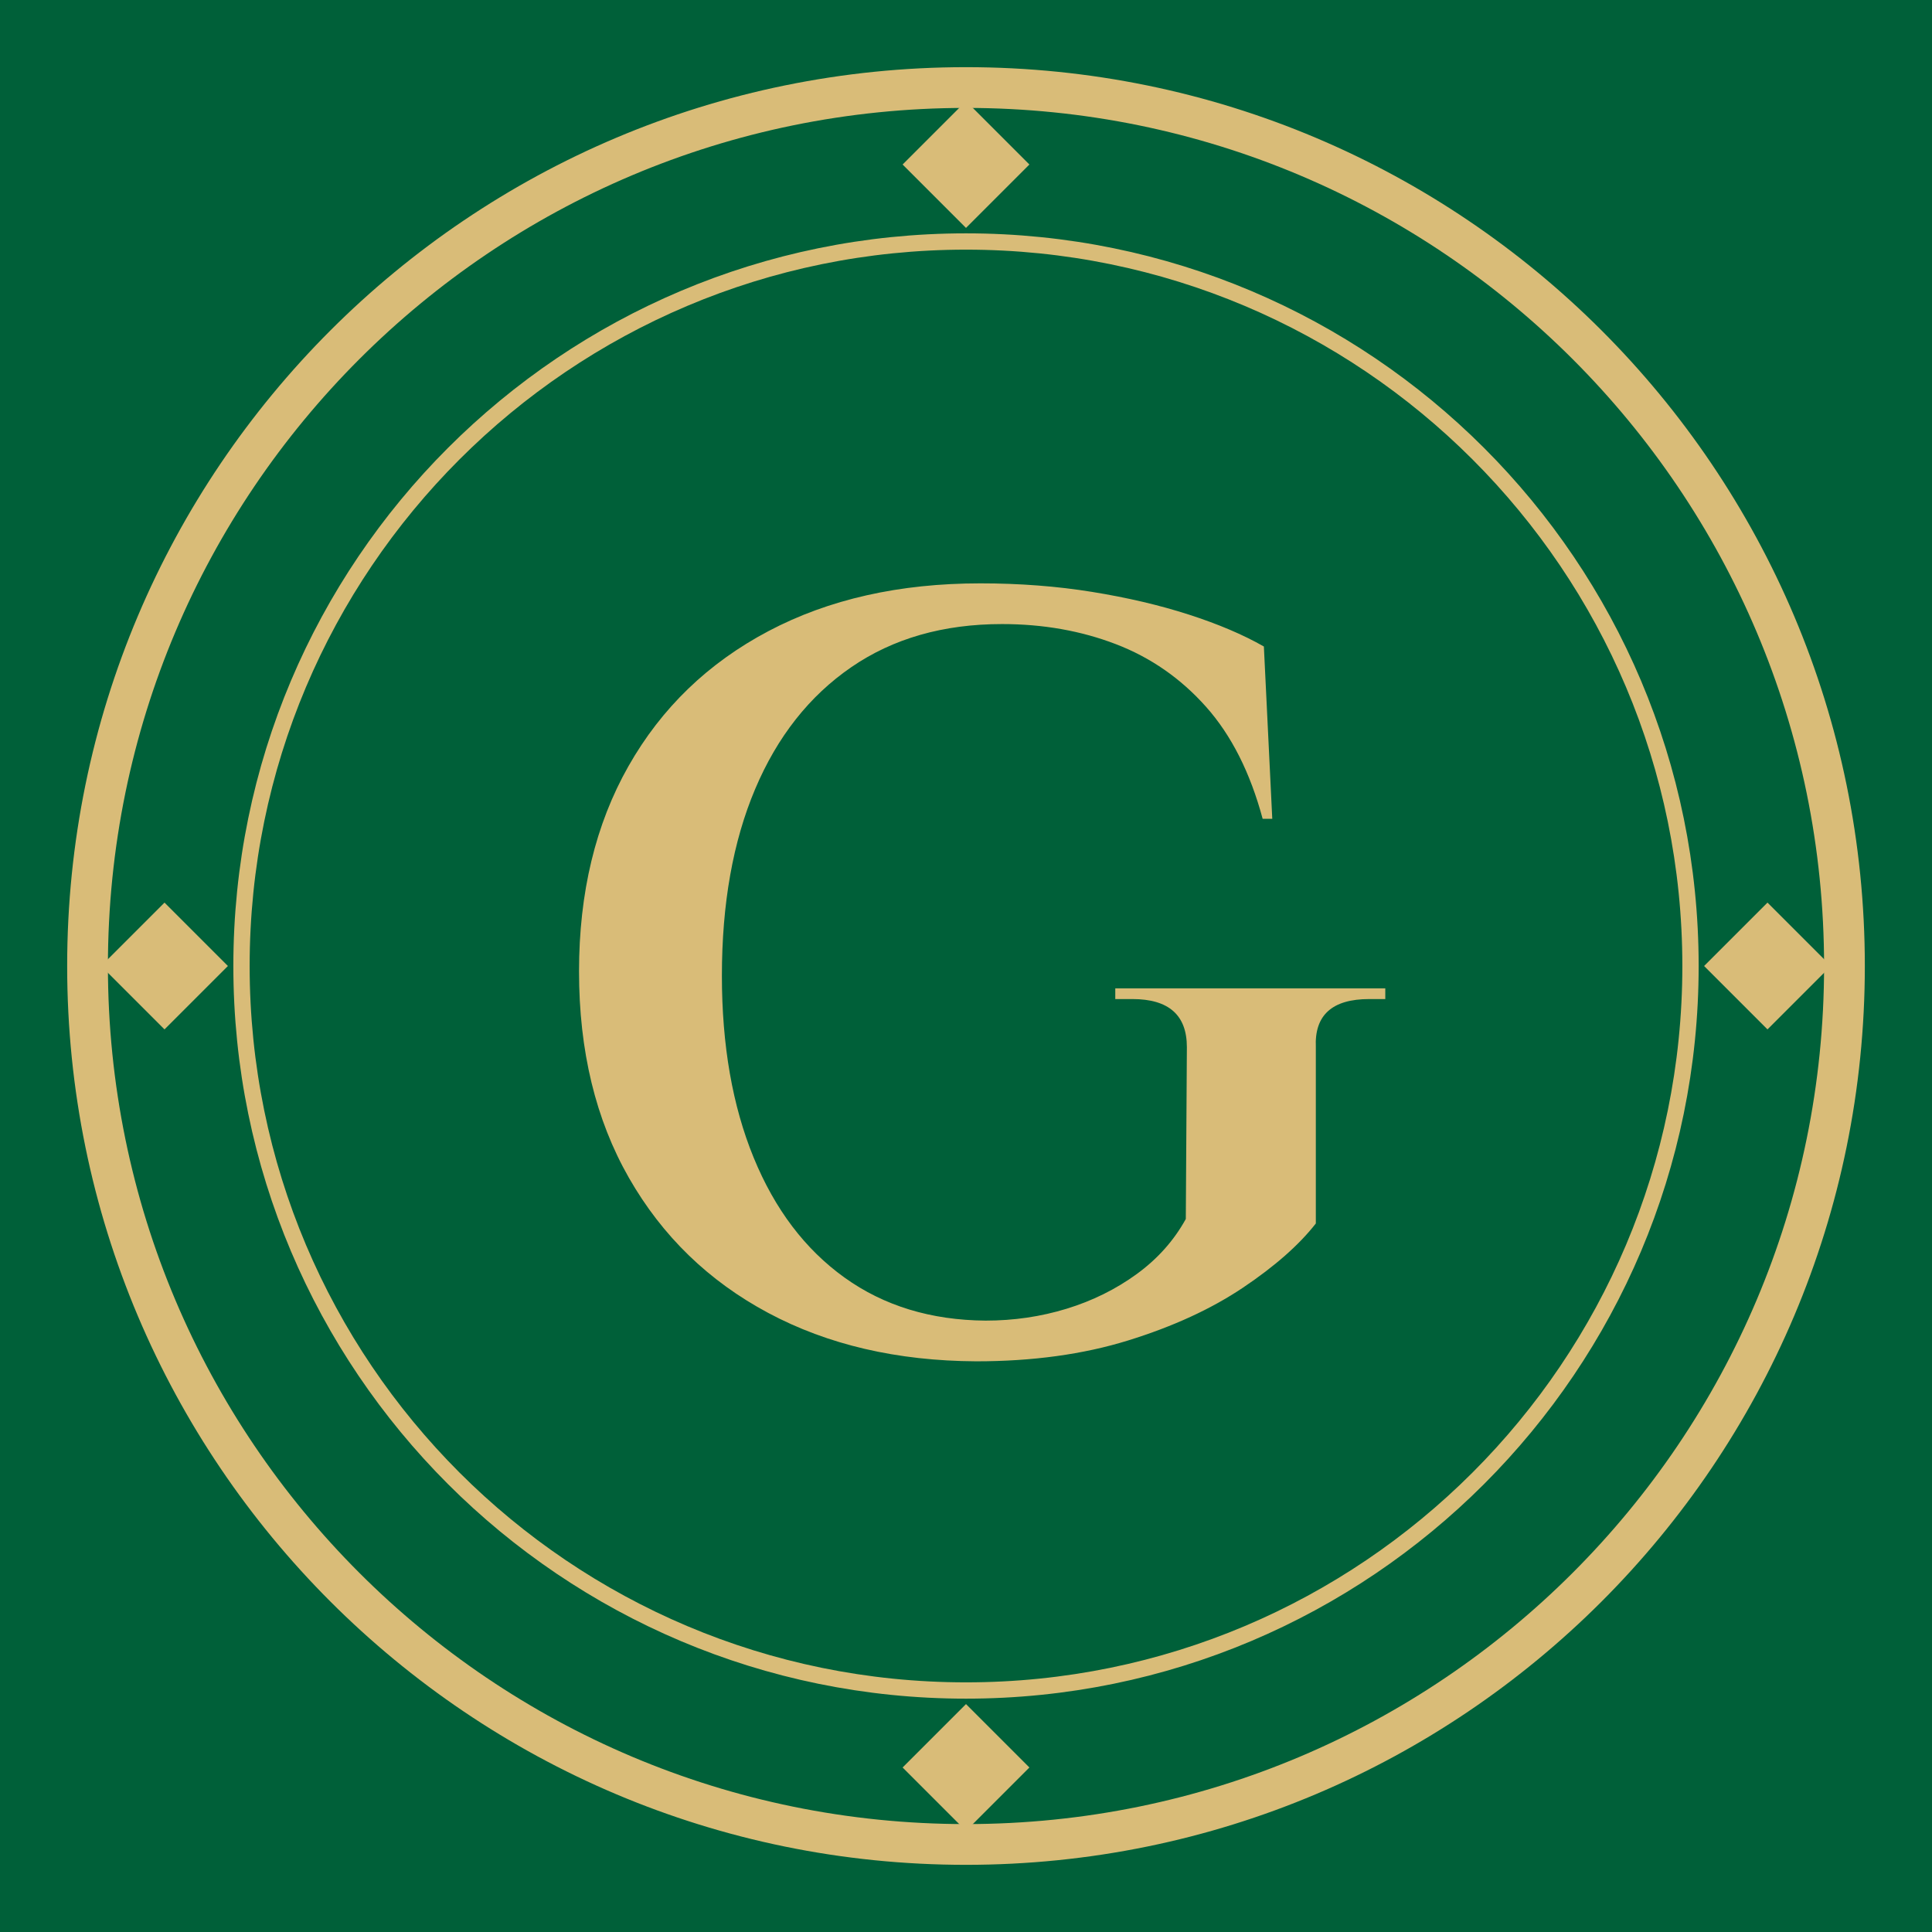
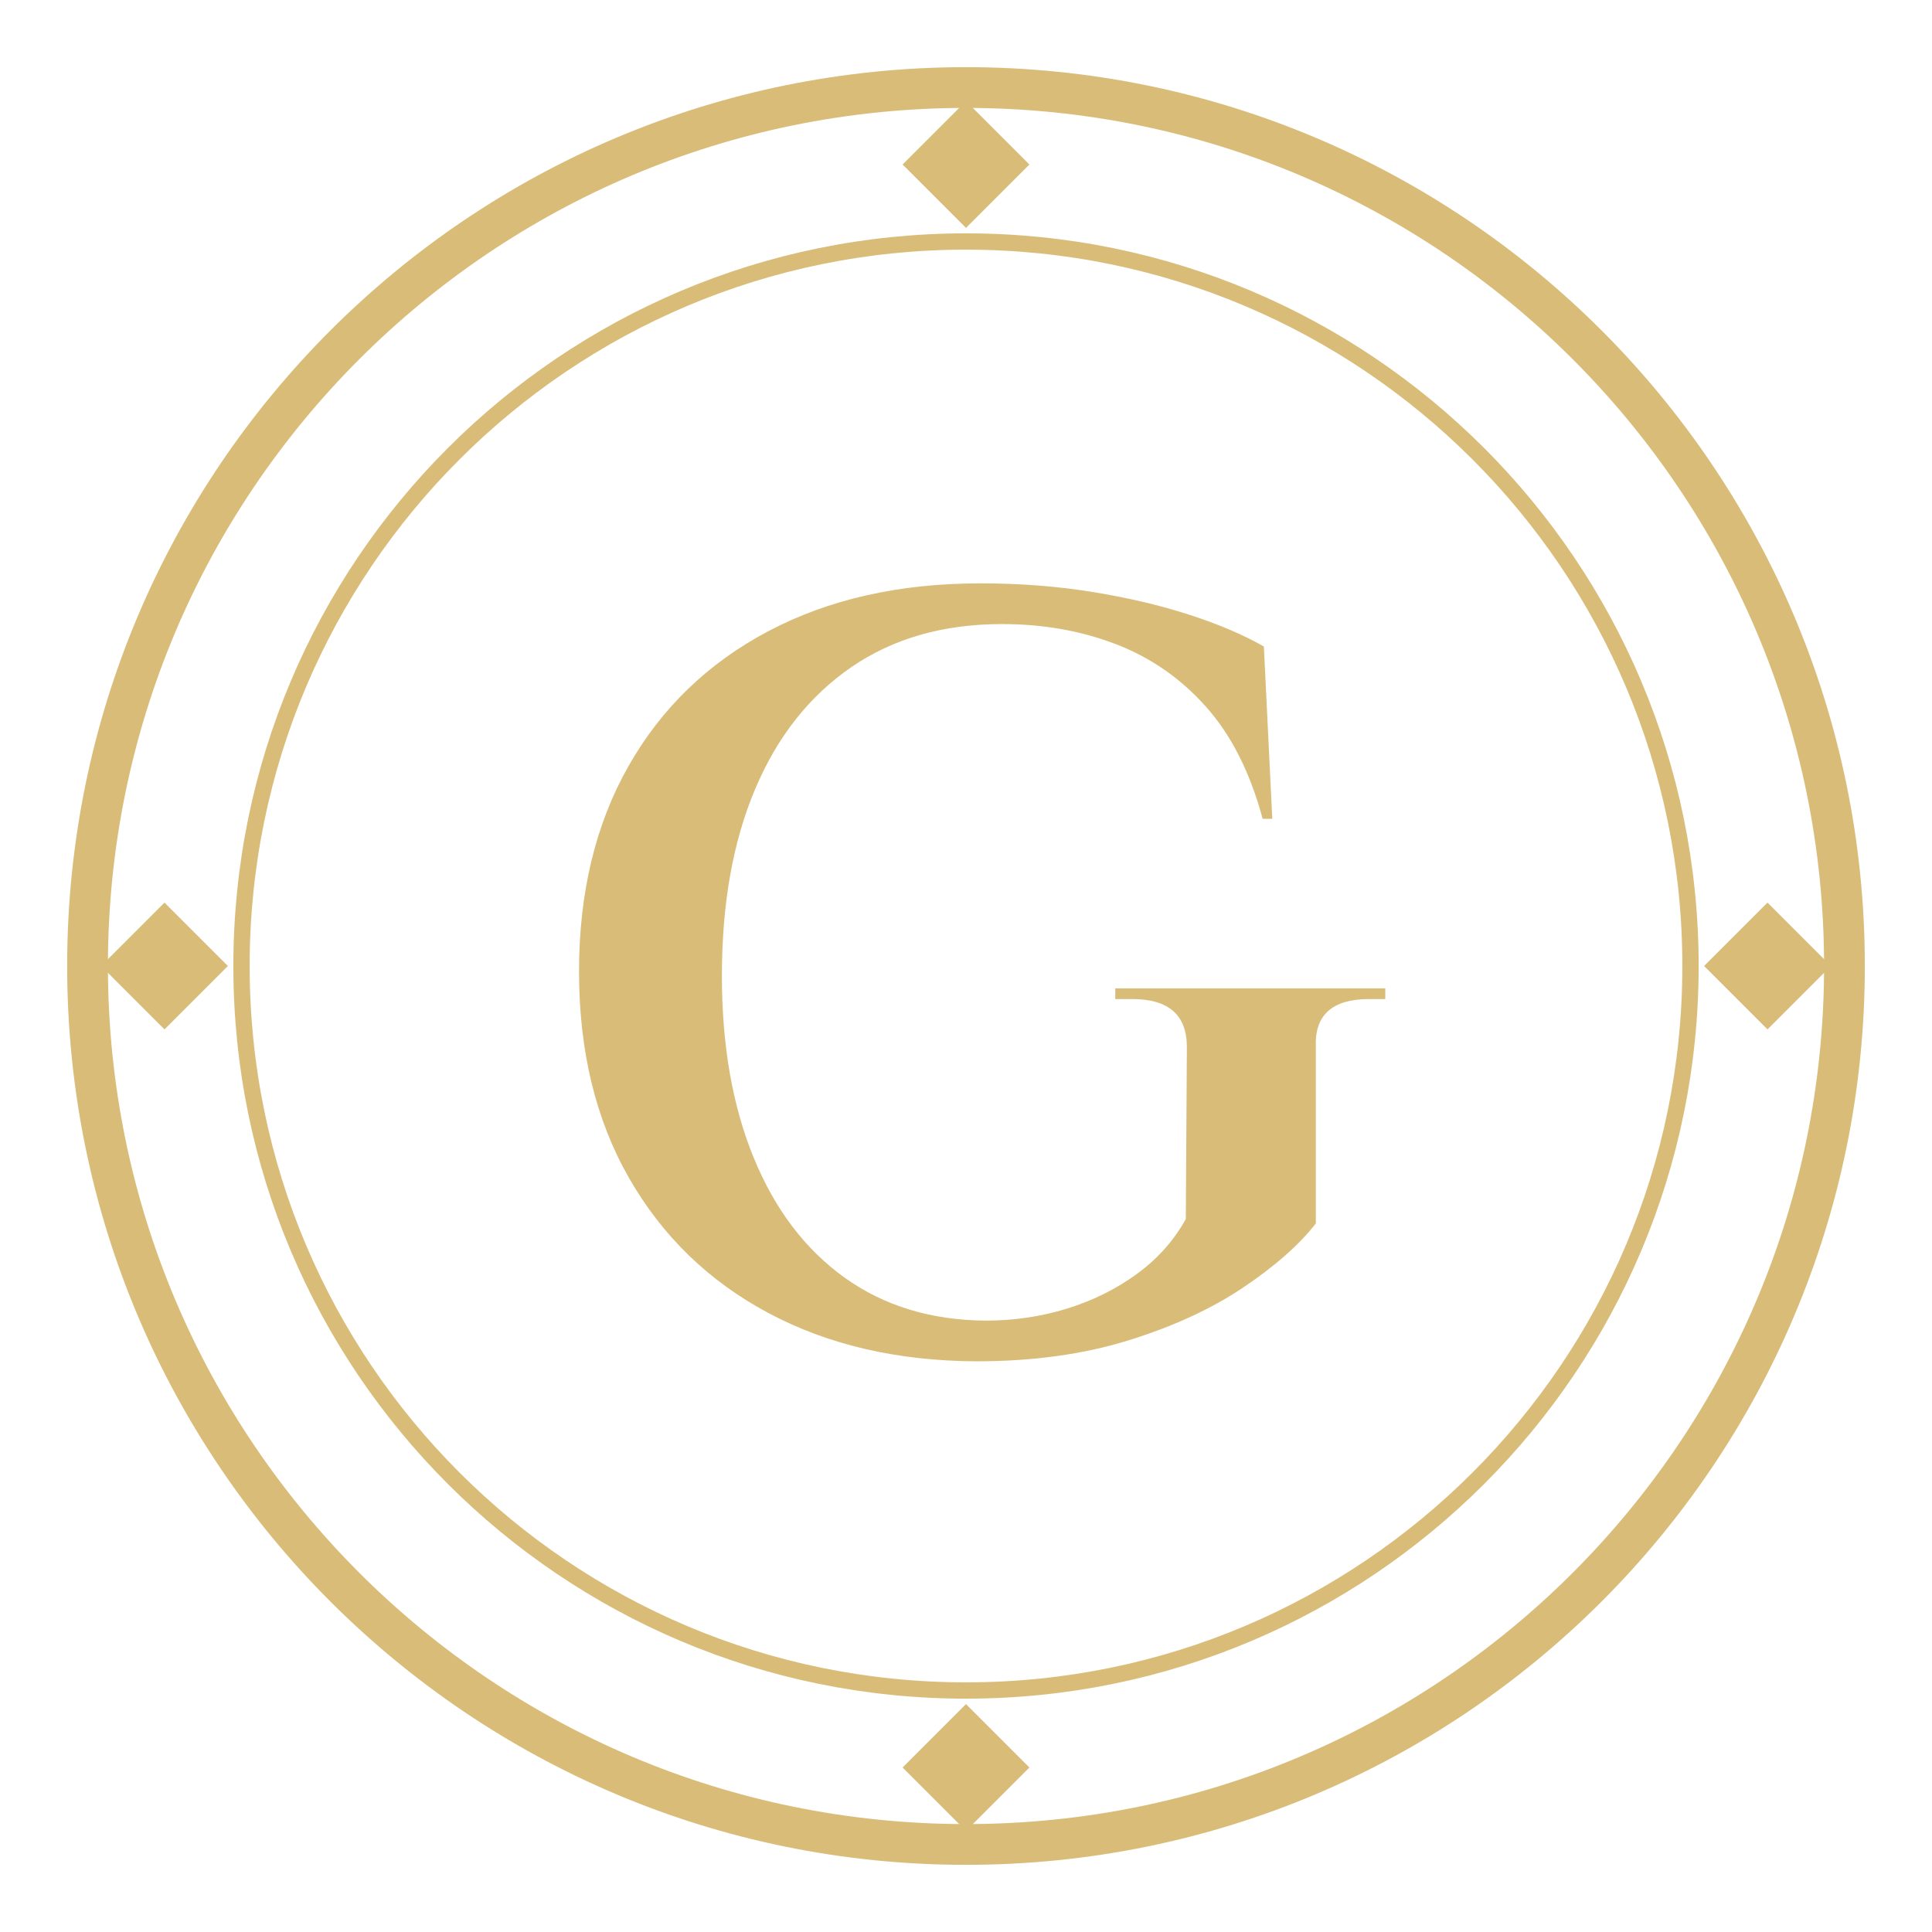
<svg xmlns="http://www.w3.org/2000/svg" viewBox="0 0 512 512" width="512" height="512">
-   <rect width="512" height="512" fill="#006039" />
  <circle cx="256" cy="256" r="232.80" fill="none" stroke="#D9BC78" stroke-width="10.80" />
  <circle cx="256" cy="256" r="192.00" fill="none" stroke="#D9BC78" stroke-width="4.32" />
  <path d="M256.00 26.80 L272.80 43.60 L256.00 60.40 L239.20 43.60 Z" fill="#D9BC78" />
  <path d="M468.40 239.20 L485.20 256.00 L468.40 272.80 L451.60 256.00 Z" fill="#D9BC78" />
  <path d="M256.00 451.60 L272.80 468.40 L256.00 485.20 L239.20 468.40 Z" fill="#D9BC78" />
  <path d="M43.60 239.20 L60.40 256.00 L43.60 272.80 L26.80 256.00 Z" fill="#D9BC78" />
  <path d="M348.708 277.504V324.232Q342.08 332.728 329.43 341.224Q316.78 349.72 298.945 355.242Q281.11 360.765 258.67 360.765Q227.275 360.596 203.591 347.94Q179.907 335.284 166.677 312.145Q153.448 289.007 153.448 257.451Q153.448 226.123 166.563 203.016Q179.677 179.908 203.648 167.252Q227.619 154.595 259.817 154.595Q275.393 154.595 289.401 156.857Q303.409 159.12 315.068 162.879Q326.726 166.638 334.939 171.331L337.164 216.994H334.615Q329.679 198.619 319.622 187.318Q309.565 176.017 295.699 170.701Q281.832 165.384 265.548 165.384Q242.218 165.384 225.584 176.82Q208.949 188.256 200.129 209.094Q191.31 229.933 191.31 258.597Q191.31 286.229 199.728 306.781Q208.147 327.334 223.807 338.571Q239.467 349.808 261.192 349.976Q272.392 349.976 282.658 346.831Q292.924 343.685 301.228 337.647Q309.531 331.608 314.251 323.045L314.534 277.504Q314.534 264.76 300.091 264.76H295.56V261.928H367.116V264.76H362.868Q348.142 264.76 348.708 277.504Z" fill="#D9BC78" />
</svg>
